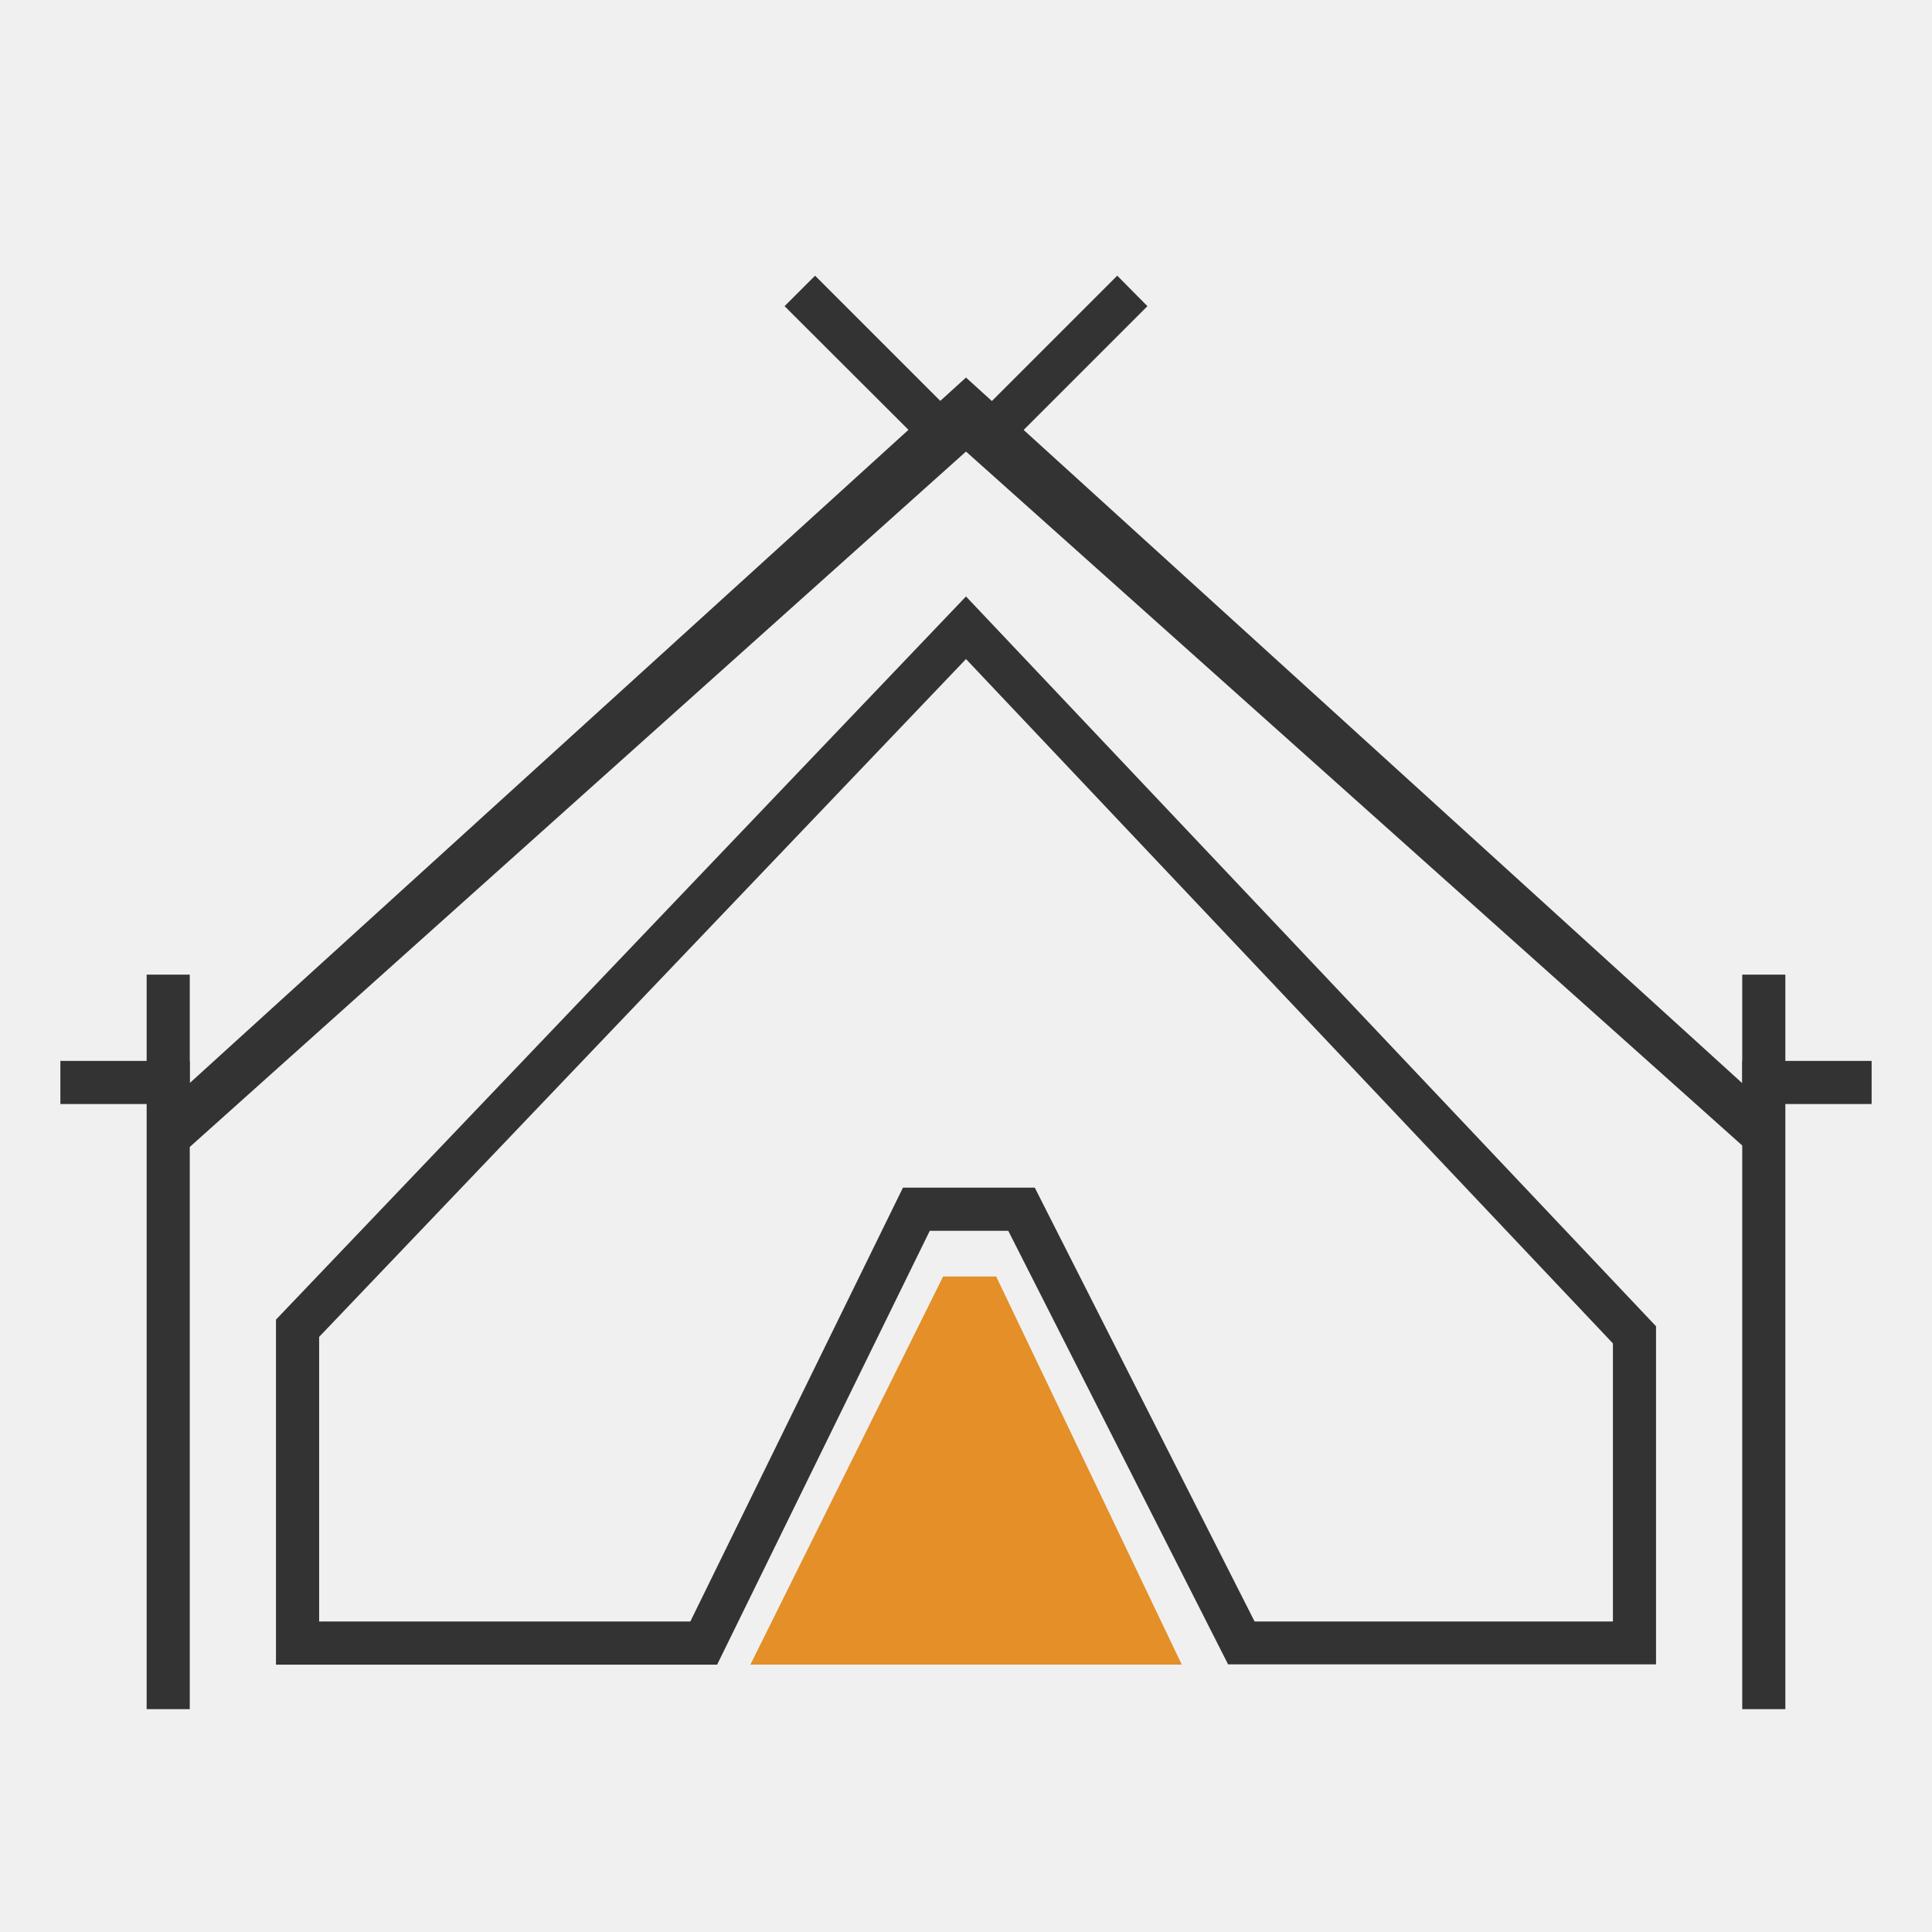
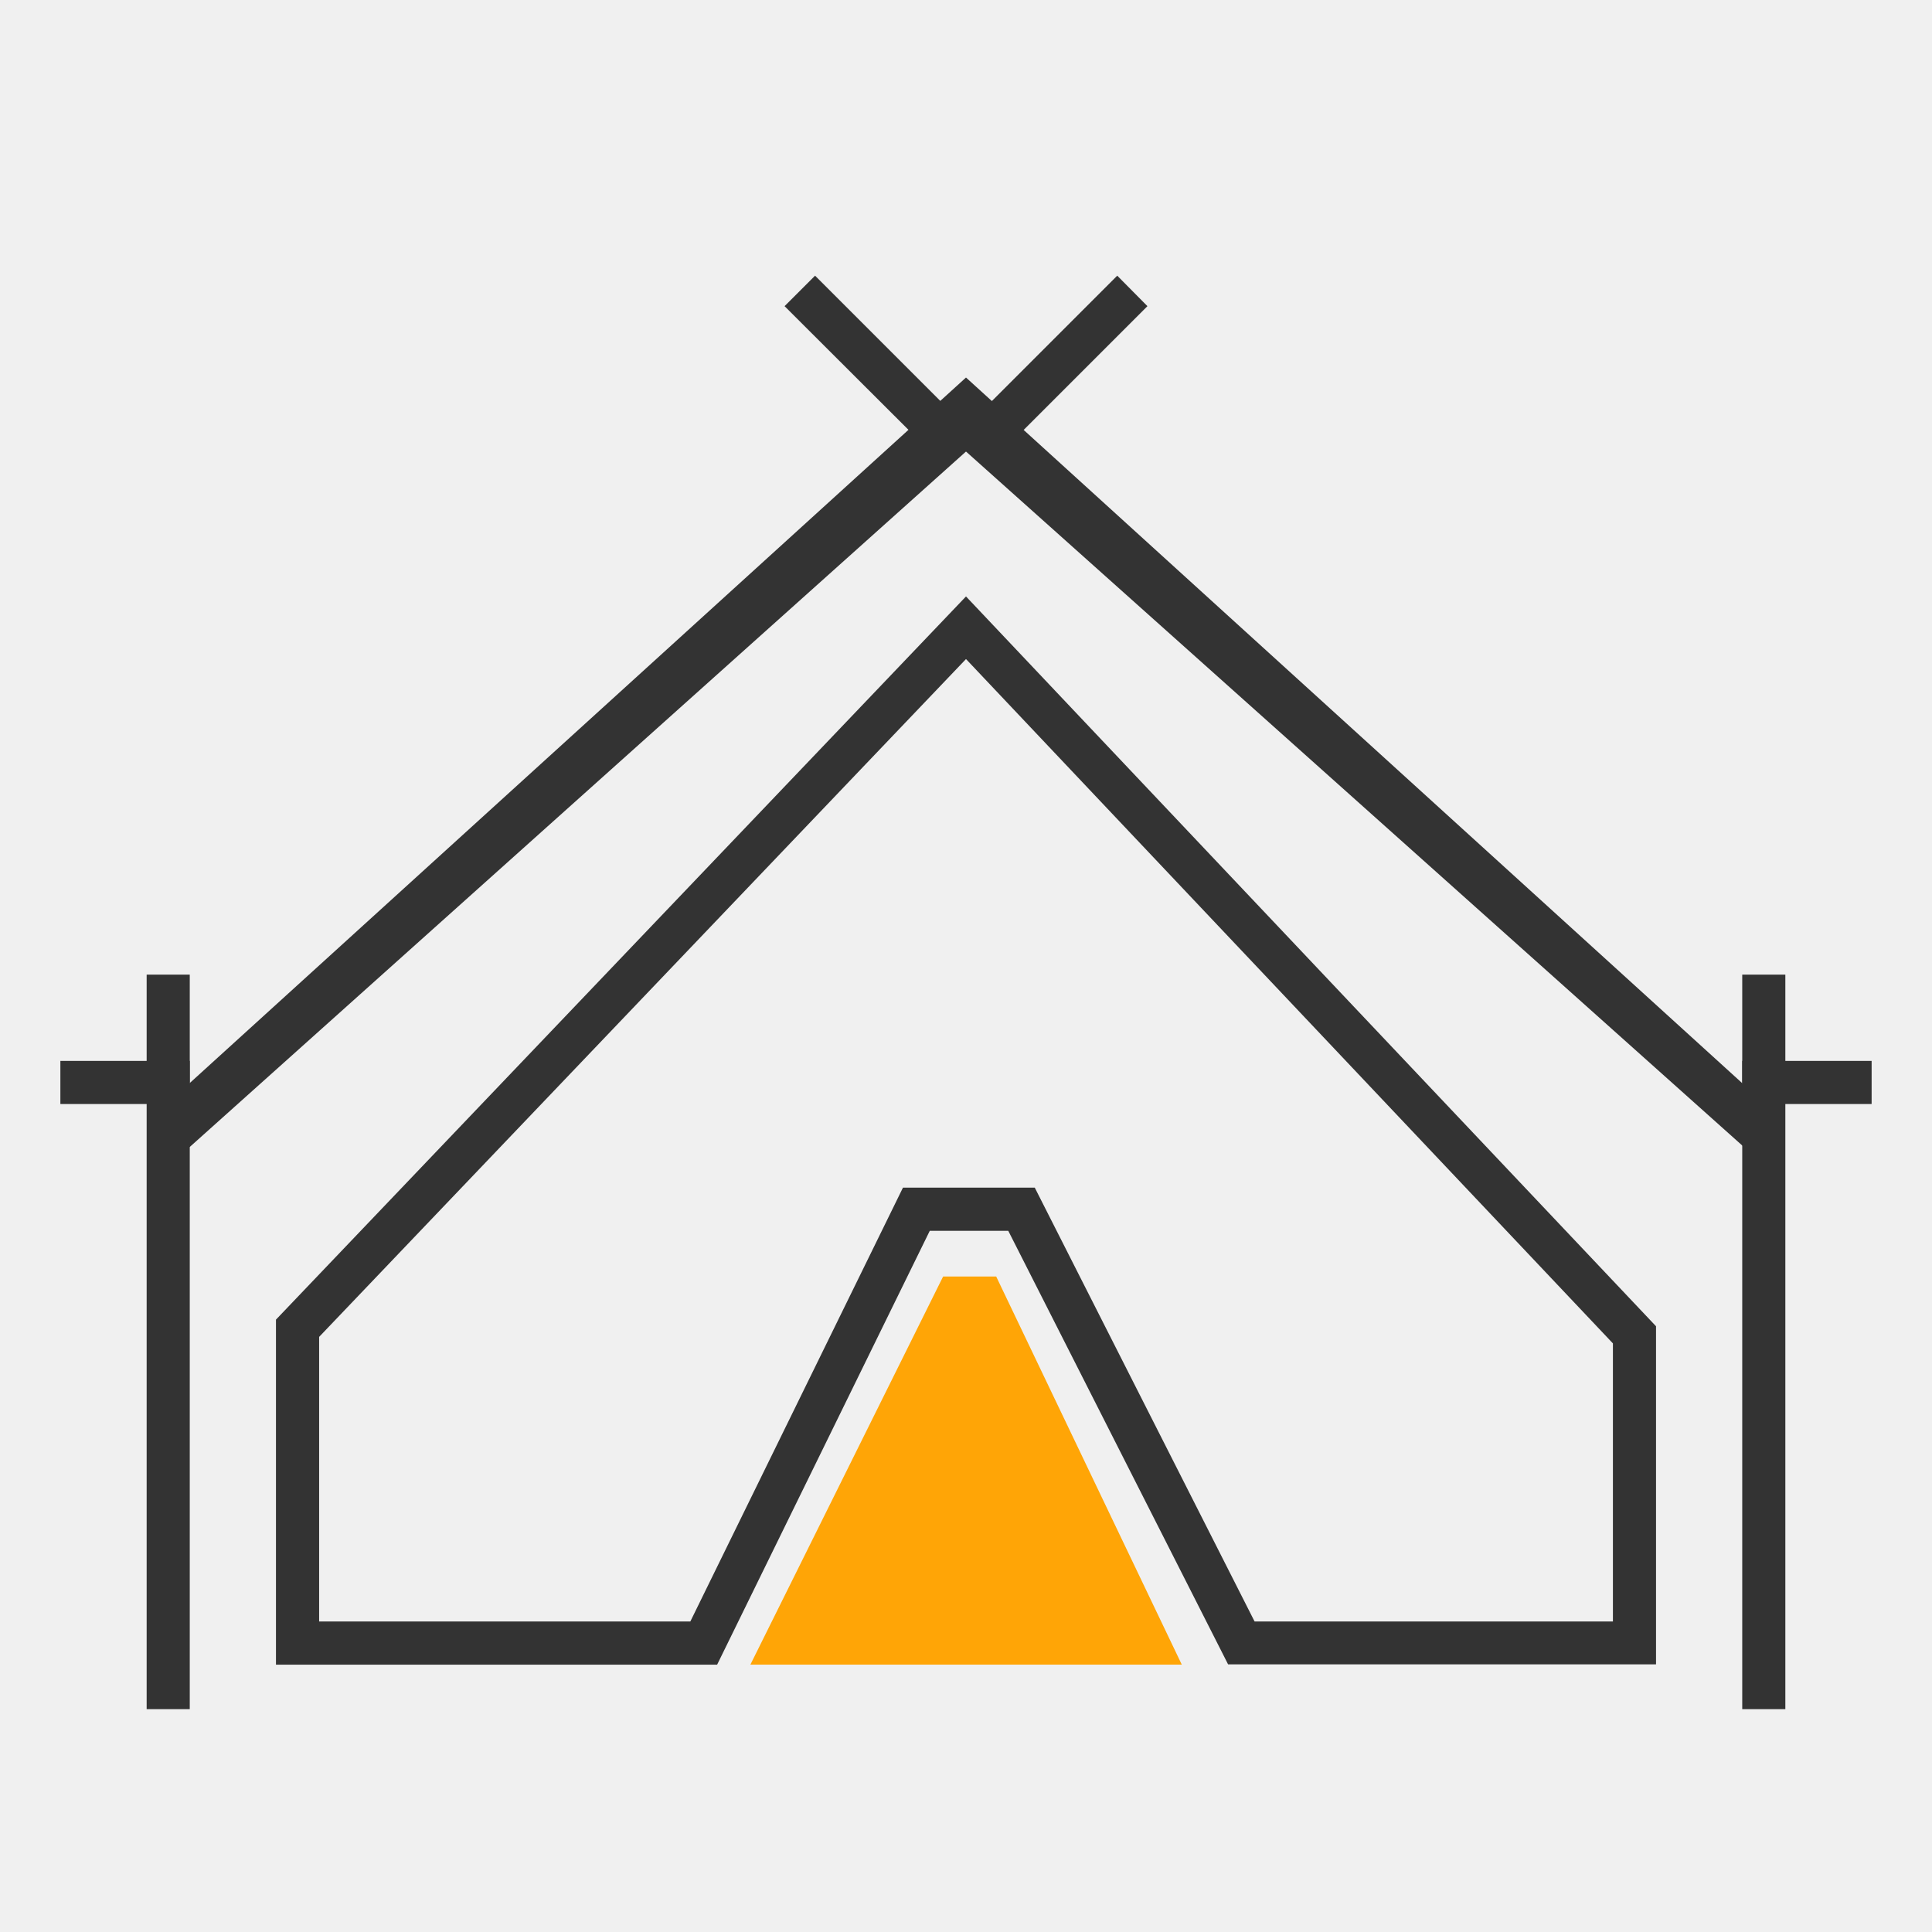
<svg xmlns="http://www.w3.org/2000/svg" width="32" height="32" viewBox="0 0 32 32">
  <rect width="32" height="32" fill="#fff" opacity="0" />
  <g transform="translate(1 4)">
    <path d="M1.7,14.341l.44.659L15,3.479,27.887,15l.41-.659L15,2.253Z" fill="#333" />
    <path d="M15,6.916,4.286,18.143v4.714h6.148l3.522-7.186h2.183l3.641,7.186h5.935V18.251ZM3.571,17.857,15,5.879,26.429,17.967v5.6H19.341L15.7,16.386H14.4l-3.522,7.186H3.571Z" fill="#333" />
-     <path d="M11.429,23.571l3.192-6.428H15.5l3.074,6.428Z" fill="#e48f27" />
+     <path d="M11.429,23.571l3.192-6.428H15.5l3.074,6.428Z" fill="#ffa506" />
    <path d="M1.429,12.143h.714V24.309H1.429Z" fill="#333" />
    <path d="M27.857,12.143h.714V24.309h-.714Z" fill="#333" />
    <line x2="1.429" transform="translate(0.357 13.929)" fill="none" stroke="#333" stroke-linecap="square" stroke-width="0.714" />
    <line x2="1.429" transform="translate(28.214 13.929)" fill="none" stroke="#333" stroke-linecap="square" stroke-width="0.714" />
    <path d="M11.995,1.071,12.5.566l2.648,2.648-.5.505Z" fill="#333" />
    <path d="M14.852-1.071l.5.505,2.648-2.648L17.5-3.719Z" transform="translate(32.857) rotate(180)" fill="#333" />
  </g>
</svg>
